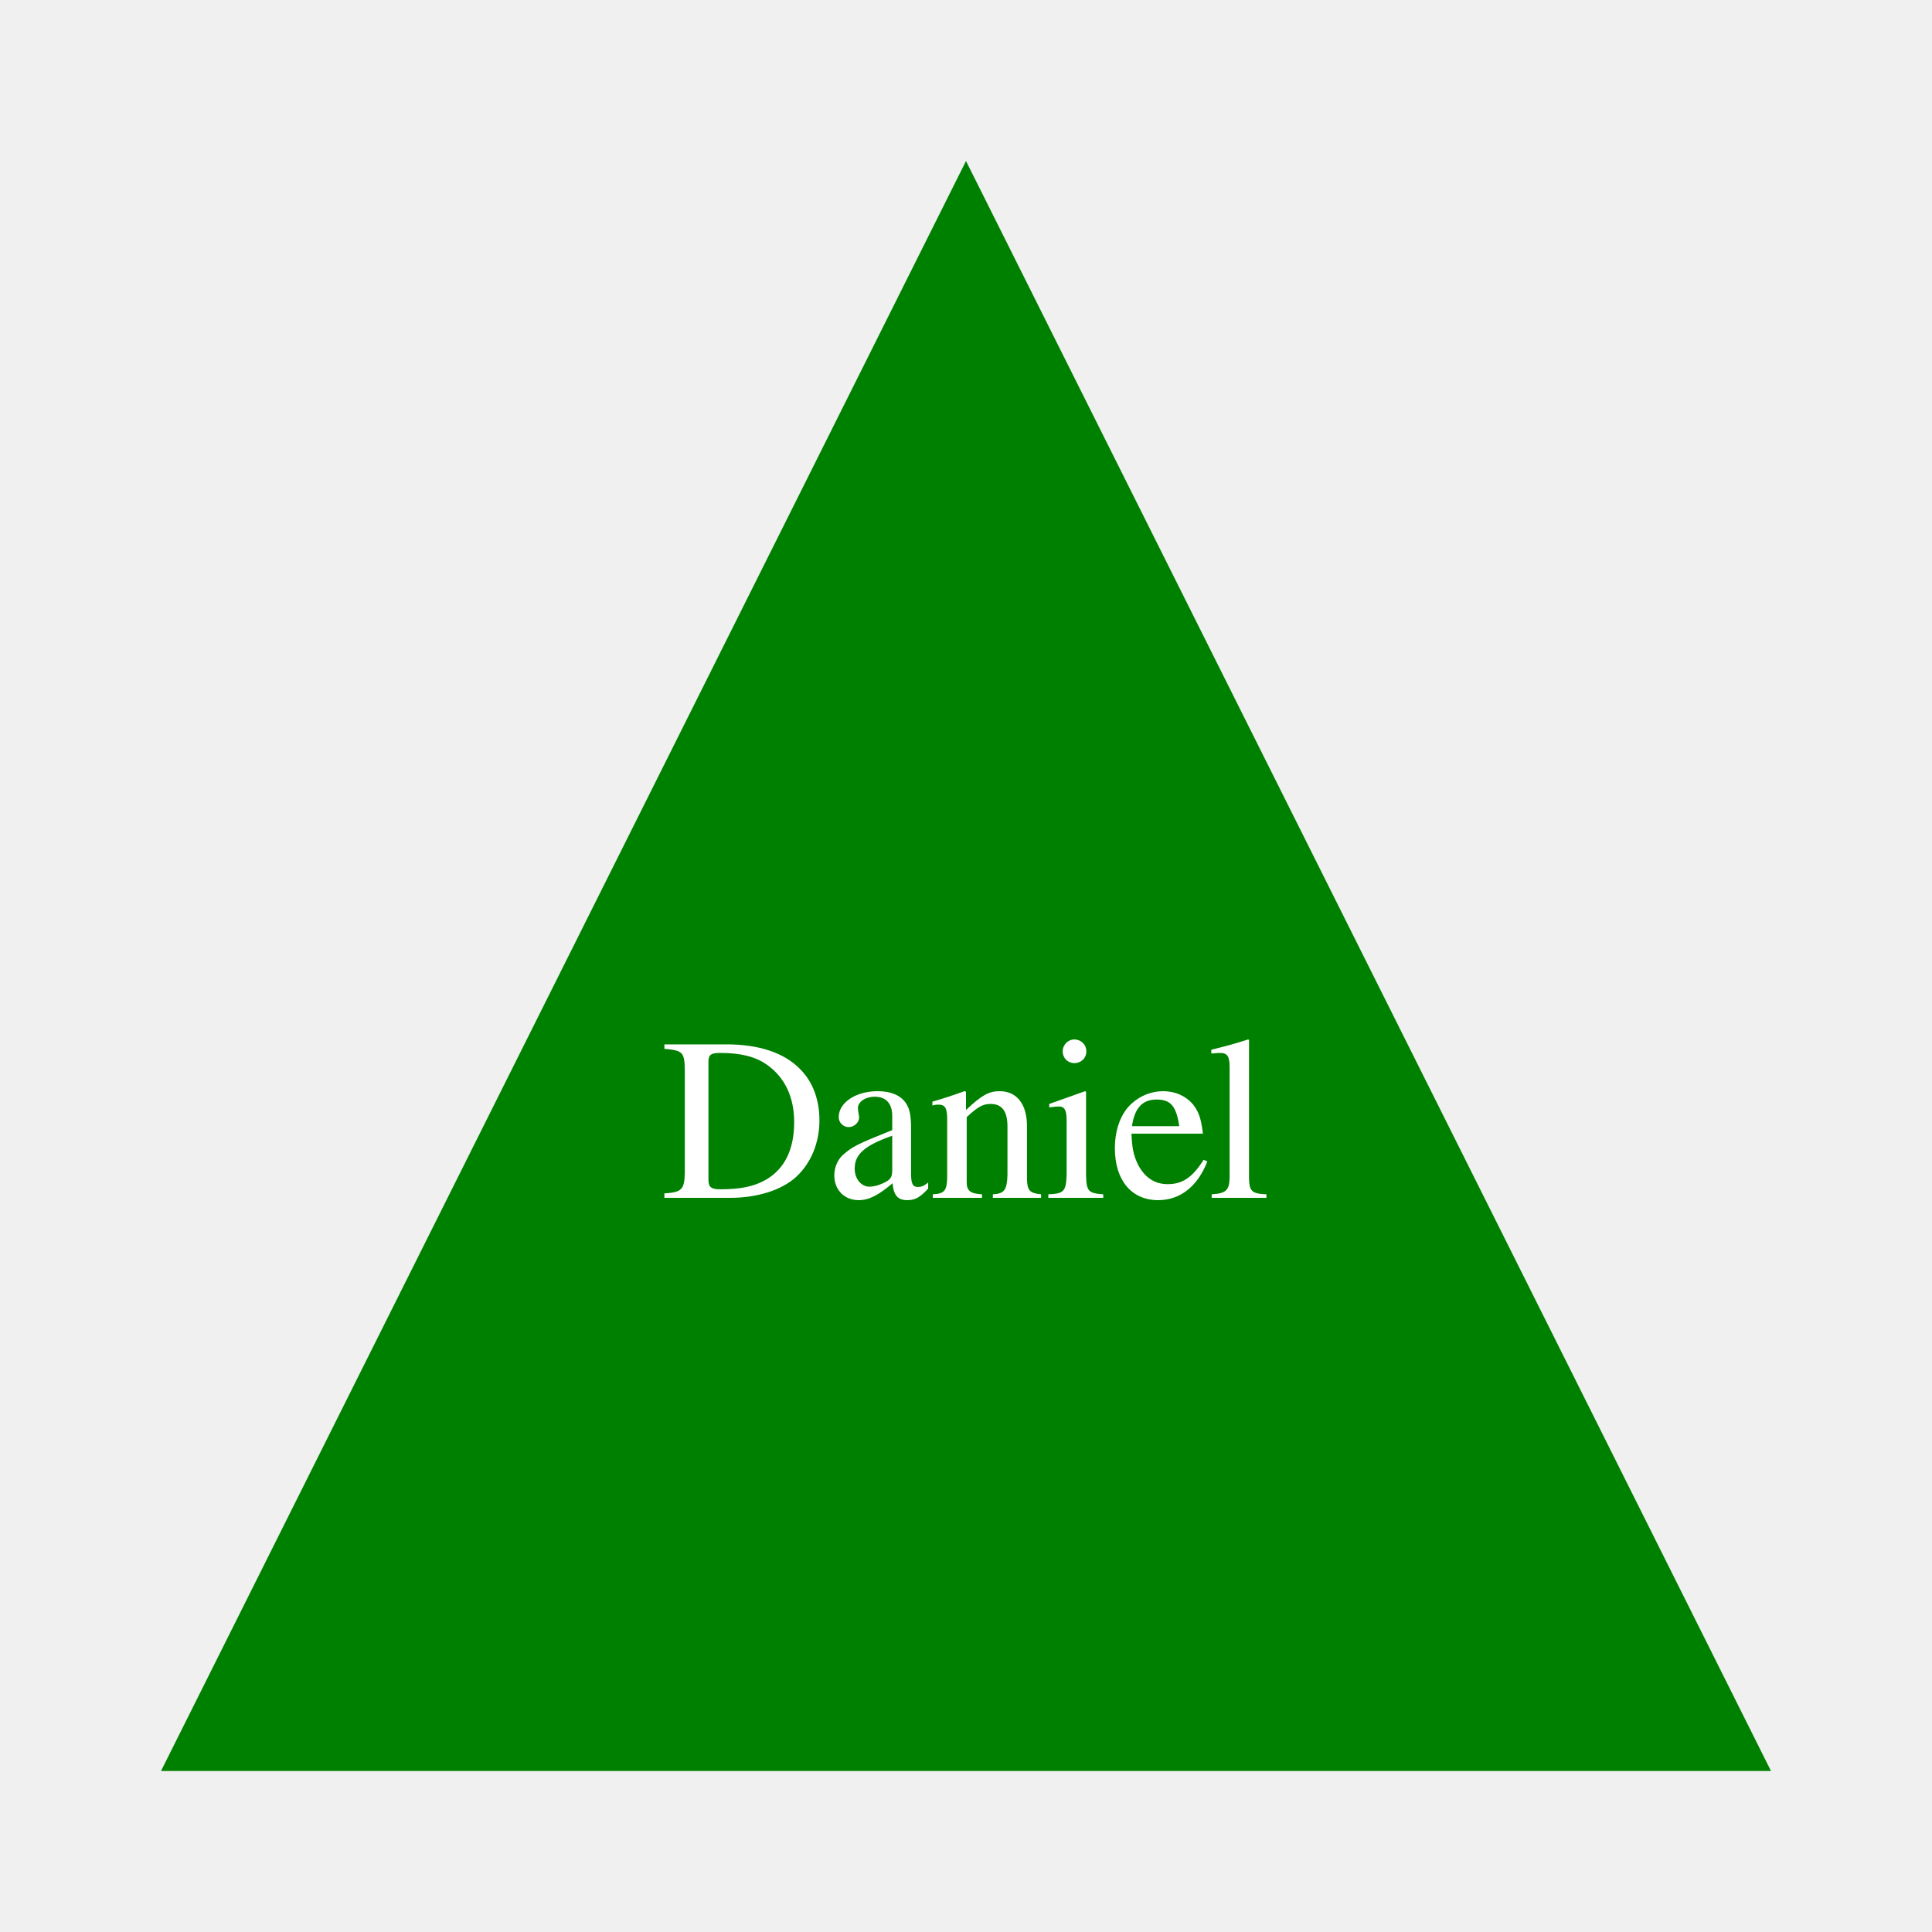
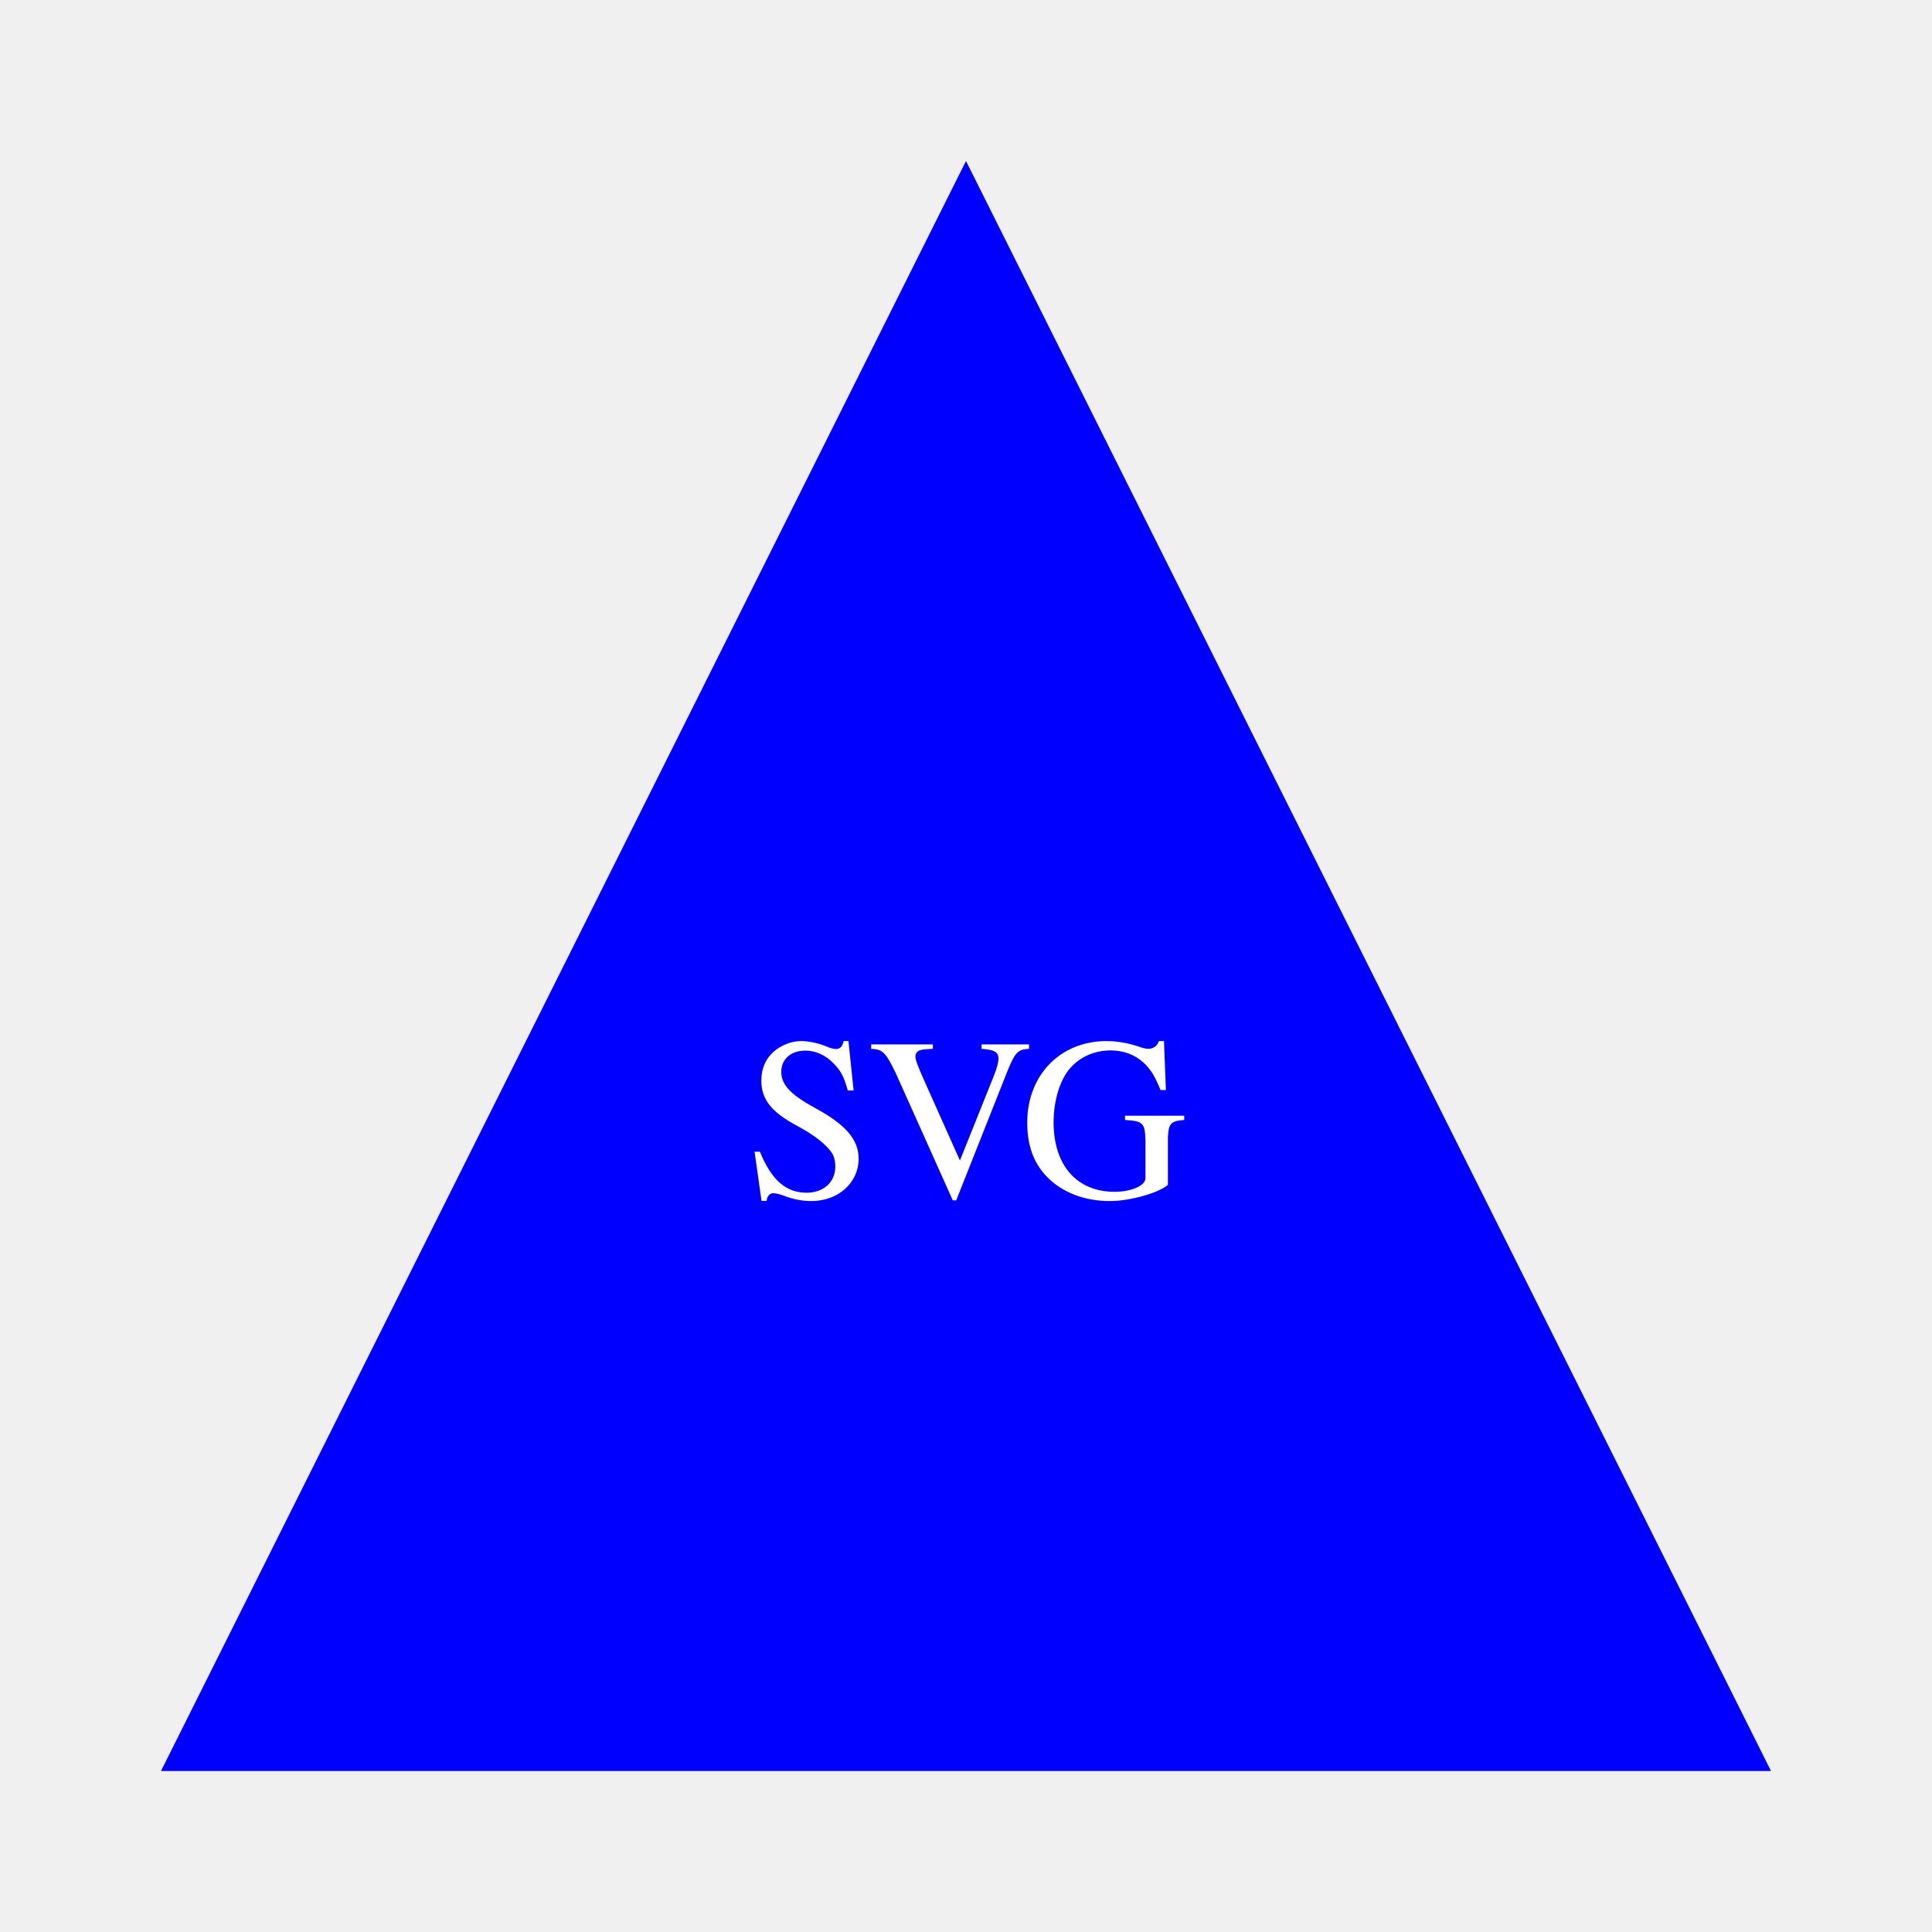
<svg xmlns="http://www.w3.org/2000/svg" width="300" height="300">
-   <polygon points="150,25 275,275 25,275" fill="green" />
-   <text x="50%" y="50%" fill="white" font-size="3em" font-family="Times" text-anchor="middle" dy="1em">Daniel</text>
+   <polygon points="150,25 275,275 25,275" fill="blue " />
+   <text x="50%" y="50%" fill="#fff" font-size="3em" font-family="Times" text-anchor="middle" dy="1em">SVG</text>
</svg>
